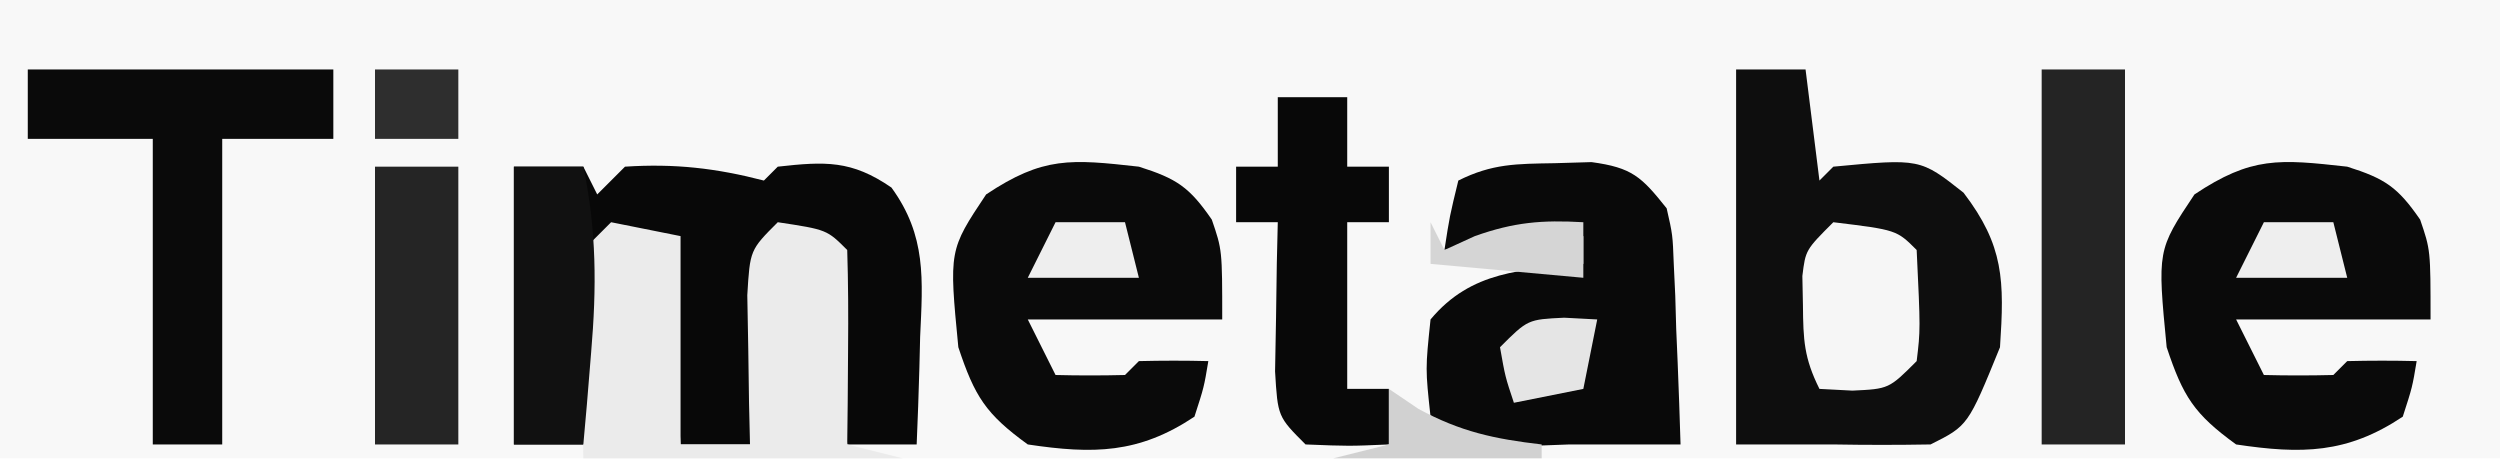
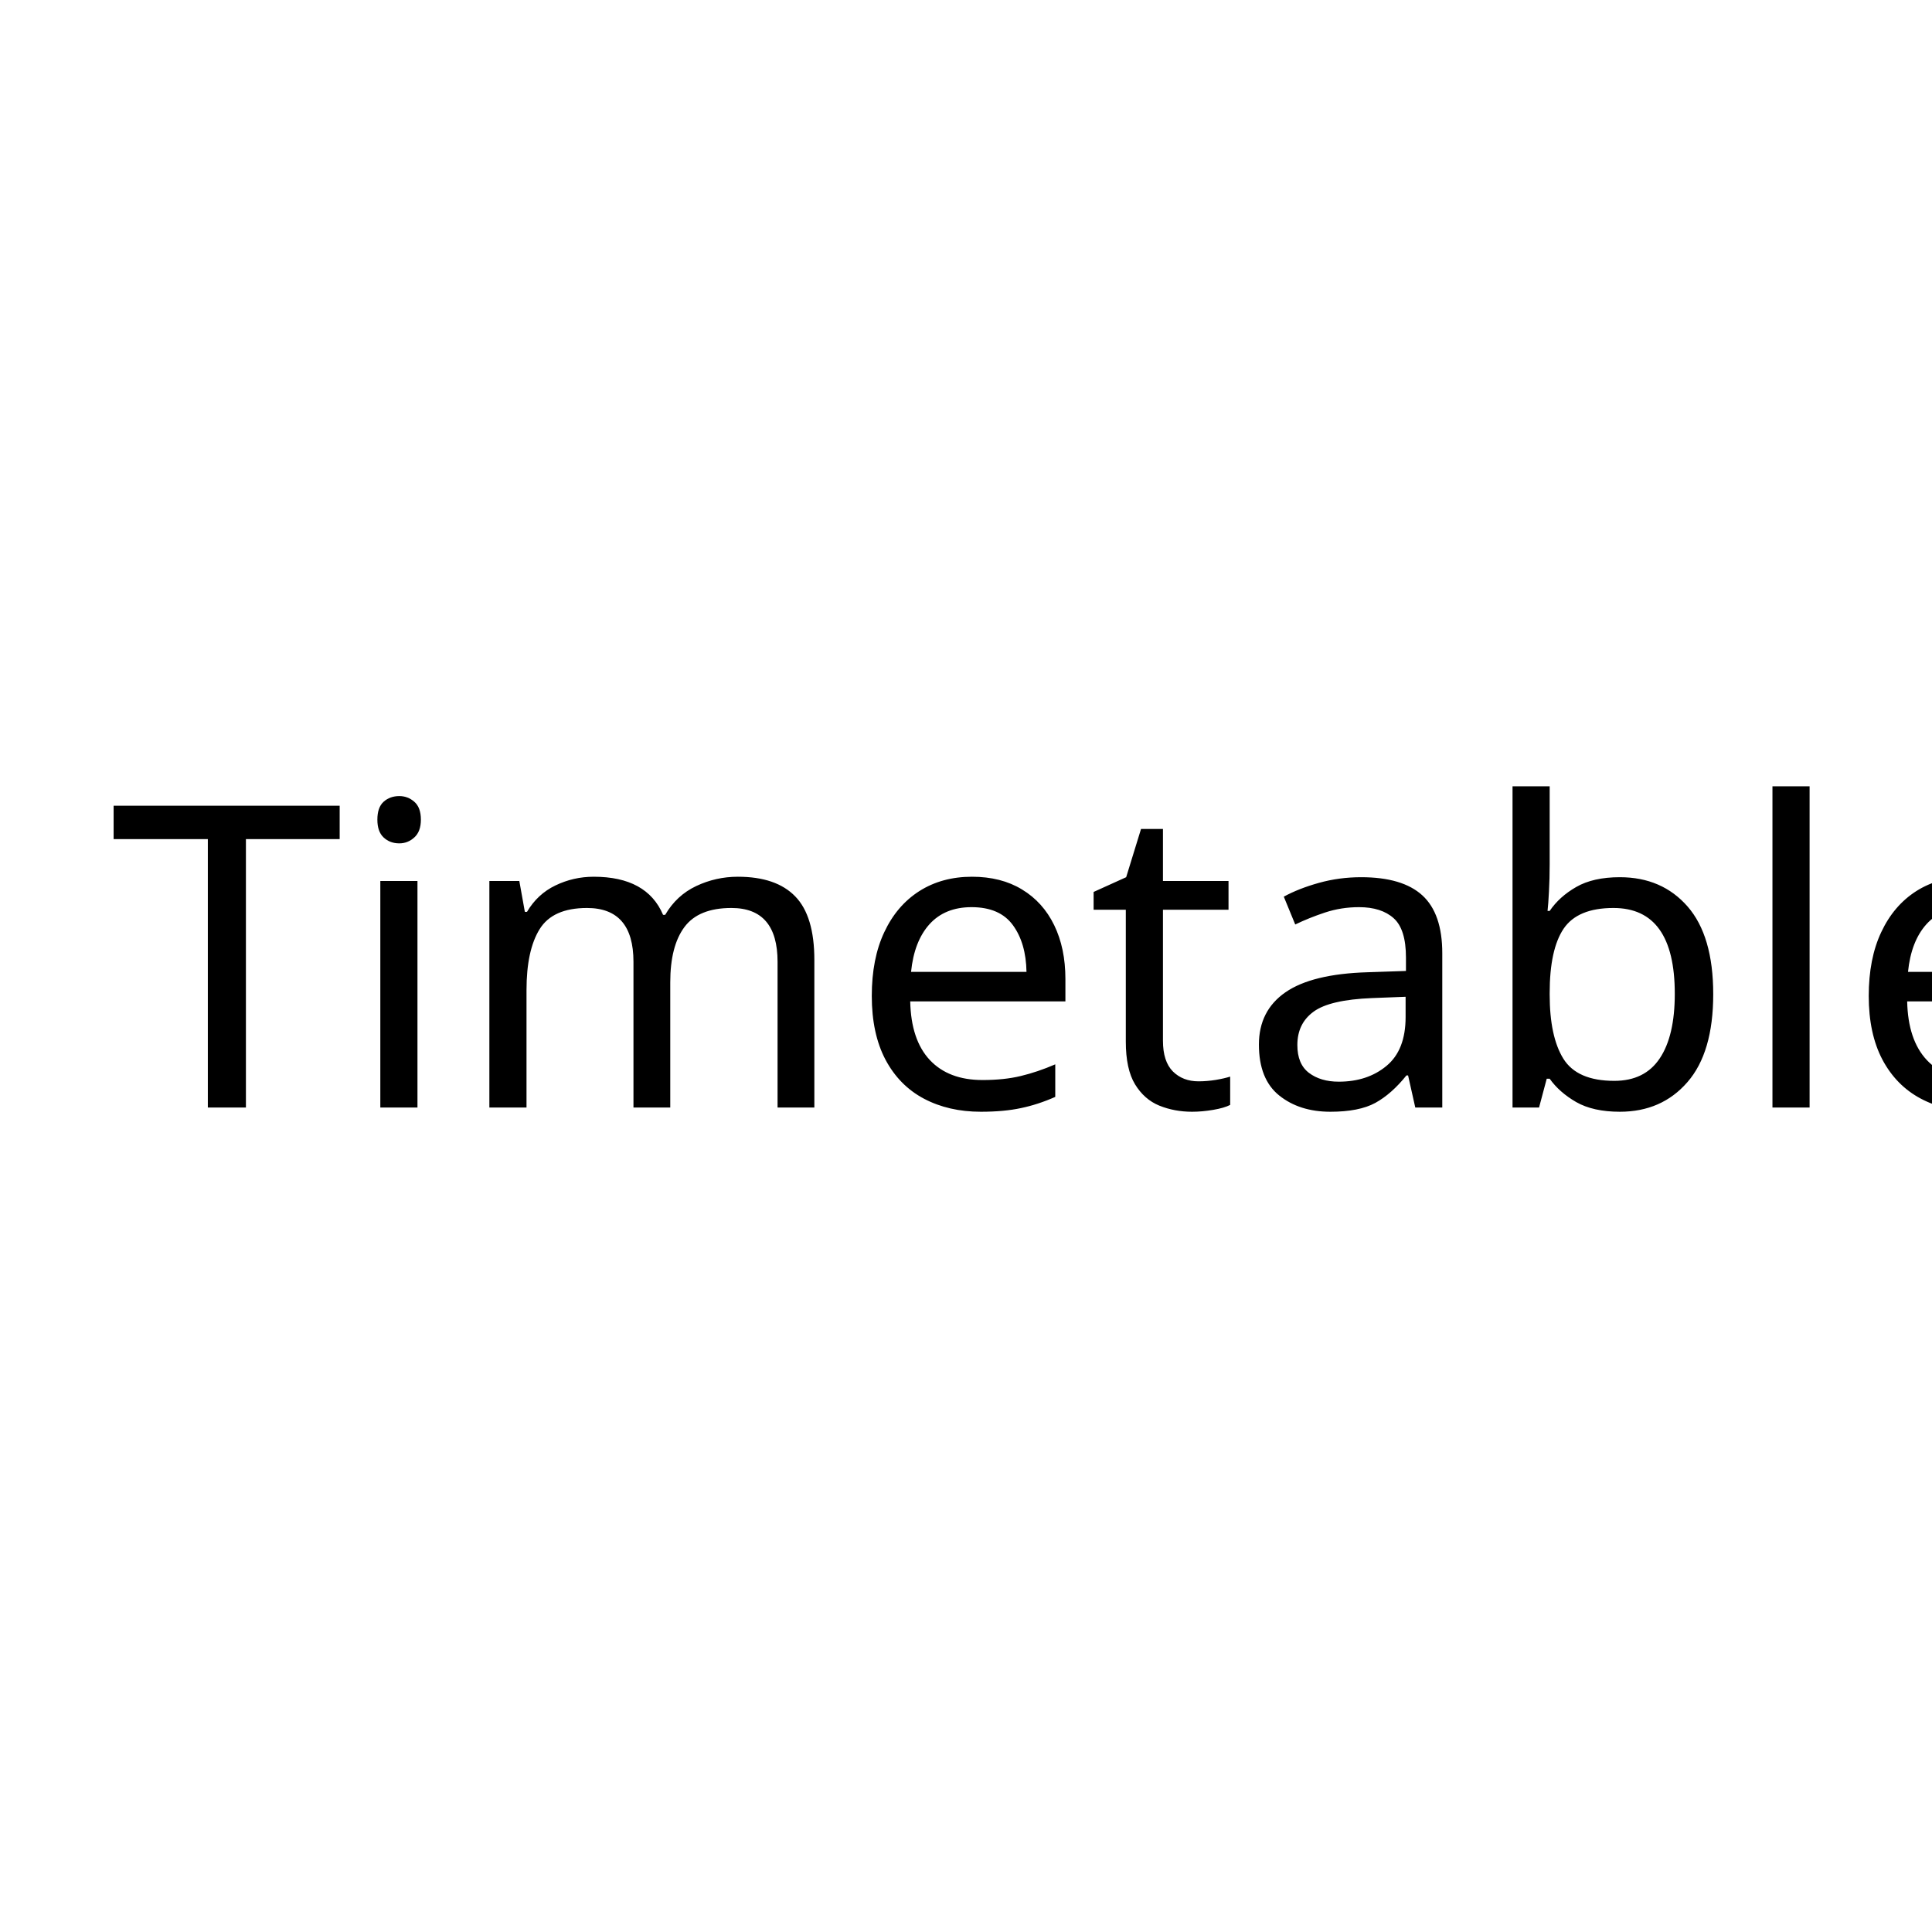
- <svg xmlns="http://www.w3.org/2000/svg" version="1.1" width="180" height="33">
-   <path d="M0 0 C59.4 0 118.8 0 180 0 C180 10.89 180 21.78 180 33 C120.6 33 61.2 33 0 33 C0 22.11 0 11.22 0 0 Z " fill="#F8F8F8" transform="translate(0,0)" />
-   <path d="M0 0 C1.65 0 3.3 0 5 0 C5.33 2.64 5.66 5.28 6 8 C6.33 7.67 6.66 7.34 7 7 C13.253 6.41 13.253 6.41 16.375 8.875 C19.29 12.687 19.32 15.203 19 20 C16.698 25.651 16.698 25.651 14 27 C11.667 27.042 9.333 27.042 7 27 C6.34 27 5.68 27 5 27 C3.35 27 1.7 27 0 27 C0 18.09 0 9.18 0 0 Z " fill="#0E0E0E" transform="translate(125,5)" />
-   <path d="M0 0 C1.65 0 3.3 0 5 0 C5.33 0.66 5.66 1.32 6 2 C6.66 1.34 7.32 0.68 8 0 C11.58 -0.233 14.553 0.106 18 1 C18.33 0.67 18.66 0.34 19 0 C22.416 -0.38 24.31 -0.475 27.184 1.504 C29.716 4.984 29.439 8.127 29.25 12.25 C29.232 12.995 29.214 13.74 29.195 14.508 C29.148 16.339 29.077 18.17 29 20 C27.35 20 25.7 20 24 20 C23.67 15.38 23.34 10.76 23 6 C21.68 5.67 20.36 5.34 19 5 C17.059 6.941 17.601 10.473 17.438 13.062 C17.354 14.353 17.27 15.643 17.184 16.973 C17.093 18.471 17.093 18.471 17 20 C15.35 20 13.7 20 12 20 C11.67 15.05 11.34 10.1 11 5 C9.35 5.33 7.7 5.66 6 6 C5.67 10.62 5.34 15.24 5 20 C3.35 20 1.7 20 0 20 C0 13.4 0 6.8 0 0 Z " fill="#080808" transform="translate(37,12)" />
-   <path d="M0 0 C1.313 -0.039 1.313 -0.039 2.652 -0.078 C5.584 0.321 6.244 0.972 8.062 3.25 C8.495 5.151 8.495 5.151 8.574 7.262 C8.627 8.398 8.627 8.398 8.682 9.557 C8.704 10.342 8.727 11.128 8.75 11.938 C8.801 13.133 8.801 13.133 8.854 14.354 C8.936 16.319 9.001 18.284 9.062 20.25 C6.396 20.25 3.729 20.25 1.062 20.25 C0.444 20.273 -0.175 20.296 -0.812 20.32 C-1.514 20.338 -2.215 20.356 -2.938 20.375 C-3.989 20.41 -3.989 20.41 -5.062 20.445 C-6.938 20.25 -6.938 20.25 -8.938 18.25 C-9.312 14.812 -9.312 14.812 -8.938 11.25 C-6.006 7.732 -2.316 7.671 2.062 7.25 C2.062 6.59 2.062 5.93 2.062 5.25 C-1.43 5.15 -4.532 5.472 -7.938 6.25 C-7.562 3.812 -7.562 3.812 -6.938 1.25 C-4.484 0.023 -2.738 0.048 0 0 Z " fill="#090909" transform="translate(111.9375,11.75)" />
-   <path d="M0 0 C2.728 0.861 3.636 1.472 5.25 3.812 C6 6 6 6 6 11 C1.38 11 -3.24 11 -8 11 C-7.34 12.32 -6.68 13.64 -6 15 C-4.334 15.043 -2.666 15.041 -1 15 C-0.67 14.67 -0.34 14.34 0 14 C1.666 13.959 3.334 13.957 5 14 C4.688 15.875 4.688 15.875 4 18 C-0.006 20.671 -3.29 20.707 -8 20 C-11.032 17.802 -11.817 16.55 -13 13 C-13.676 6.014 -13.676 6.014 -11 2 C-6.882 -0.746 -4.893 -0.544 0 0 Z " fill="#0A0A0A" transform="translate(169,12)" />
-   <path d="M0 0 C2.728 0.861 3.636 1.472 5.25 3.812 C6 6 6 6 6 11 C1.38 11 -3.24 11 -8 11 C-7.34 12.32 -6.68 13.64 -6 15 C-4.334 15.043 -2.666 15.041 -1 15 C-0.67 14.67 -0.34 14.34 0 14 C1.666 13.959 3.334 13.957 5 14 C4.688 15.875 4.688 15.875 4 18 C-0.006 20.671 -3.29 20.707 -8 20 C-11.032 17.802 -11.817 16.55 -13 13 C-13.676 6.014 -13.676 6.014 -11 2 C-6.882 -0.746 -4.893 -0.544 0 0 Z " fill="#0A0A0A" transform="translate(82,12)" />
-   <path d="M0 0 C1.65 0.33 3.3 0.66 5 1 C5 5.95 5 10.9 5 16 C6.65 16 8.3 16 10 16 C9.977 15.013 9.954 14.025 9.93 13.008 C9.912 11.726 9.894 10.445 9.875 9.125 C9.852 7.849 9.829 6.573 9.805 5.258 C10 2 10 2 12 0 C15.536 0.536 15.536 0.536 17 2 C17.073 4.353 17.084 6.708 17.062 9.062 C17.053 10.353 17.044 11.643 17.035 12.973 C17.024 13.972 17.012 14.971 17 16 C18.32 16.33 19.64 16.66 21 17 C13.41 17 5.82 17 -2 17 C-2.041 14.566 -2.083 12.133 -2.125 9.625 C-2.143 8.86 -2.161 8.095 -2.18 7.307 C-2.195 5.537 -2.099 3.767 -2 2 C-1.34 1.34 -0.68 0.68 0 0 Z " fill="#EBEBEB" transform="translate(44,16)" />
-   <path d="M0 0 C7.26 0 14.52 0 22 0 C22 1.65 22 3.3 22 5 C19.36 5 16.72 5 14 5 C14 12.26 14 19.52 14 27 C12.35 27 10.7 27 9 27 C9 19.74 9 12.48 9 5 C6.03 5 3.06 5 0 5 C0 3.35 0 1.7 0 0 Z " fill="#0A0A0A" transform="translate(2,5)" />
-   <path d="M0 0 C1.98 0 3.96 0 6 0 C6 8.91 6 17.82 6 27 C4.02 27 2.04 27 0 27 C0 18.09 0 9.18 0 0 Z " fill="#242424" transform="translate(147,5)" />
-   <path d="M0 0 C1.65 0 3.3 0 5 0 C5 1.65 5 3.3 5 5 C5.99 5 6.98 5 8 5 C8 6.32 8 7.64 8 9 C7.01 9 6.02 9 5 9 C5 12.96 5 16.92 5 21 C5.99 21 6.98 21 8 21 C8 22.32 8 23.64 8 25 C5.125 25.125 5.125 25.125 2 25 C0 23 0 23 -0.195 19.742 C-0.172 18.466 -0.149 17.19 -0.125 15.875 C-0.107 14.594 -0.089 13.312 -0.07 11.992 C-0.047 11.005 -0.024 10.017 0 9 C-0.99 9 -1.98 9 -3 9 C-3 7.68 -3 6.36 -3 5 C-2.01 5 -1.02 5 0 5 C0 3.35 0 1.7 0 0 Z " fill="#080808" transform="translate(92,7)" />
-   <path d="M0 0 C1.98 0 3.96 0 6 0 C6 6.6 6 13.2 6 20 C4.02 20 2.04 20 0 20 C0 13.4 0 6.8 0 0 Z " fill="#252525" transform="translate(27,12)" />
-   <path d="M0 0 C1.65 0 3.3 0 5 0 C5.959 4.62 5.961 8.681 5.562 13.375 C5.461 14.62 5.359 15.865 5.254 17.148 C5.128 18.56 5.128 18.56 5 20 C3.35 20 1.7 20 0 20 C0 13.4 0 6.8 0 0 Z " fill="#111111" transform="translate(37,12)" />
-   <path d="M0 0 C4.556 0.556 4.556 0.556 6 2 C6.273 7.736 6.273 7.736 6 10 C4 12 4 12 1.375 12.125 C0.591 12.084 -0.193 12.043 -1 12 C-2.114 9.771 -2.165 8.469 -2.188 6 C-2.202 5.299 -2.216 4.598 -2.23 3.875 C-2 2 -2 2 0 0 Z " fill="#F6F6F6" transform="translate(132,16)" />
-   <path d="M0 0 C0.784 0.041 1.567 0.083 2.375 0.125 C2.045 1.775 1.715 3.425 1.375 5.125 C-0.275 5.455 -1.925 5.785 -3.625 6.125 C-4.25 4.25 -4.25 4.25 -4.625 2.125 C-2.625 0.125 -2.625 0.125 0 0 Z " fill="#E5E5E5" transform="translate(112.625,22.875)" />
-   <path d="M0 0 C0.33 0.66 0.66 1.32 1 2 C1.722 1.67 2.444 1.34 3.188 1 C6.017 -0.006 8.029 -0.17 11 0 C11 1.32 11 2.64 11 4 C7.37 3.67 3.74 3.34 0 3 C0 2.01 0 1.02 0 0 Z " fill="#D5D5D5" transform="translate(103,16)" />
-   <path d="M0 0 C1.98 0 3.96 0 6 0 C6 1.65 6 3.3 6 5 C4.02 5 2.04 5 0 5 C0 3.35 0 1.7 0 0 Z " fill="#2E2E2E" transform="translate(27,5)" />
-   <path d="M0 0 C1.052 0.712 1.052 0.712 2.125 1.438 C5.161 3.087 7.592 3.604 11 4 C11 4.33 11 4.66 11 5 C6.05 5 1.1 5 -4 5 C-2.68 4.67 -1.36 4.34 0 4 C0 2.68 0 1.36 0 0 Z " fill="#D1D1D1" transform="translate(100,28)" />
-   <path d="M0 0 C1.65 0 3.3 0 5 0 C5.33 1.32 5.66 2.64 6 4 C3.36 4 0.72 4 -2 4 C-1.34 2.68 -0.68 1.36 0 0 Z " fill="#EEEEEE" transform="translate(163,16)" />
-   <path d="M0 0 C1.65 0 3.3 0 5 0 C5.33 1.32 5.66 2.64 6 4 C3.36 4 0.72 4 -2 4 C-1.34 2.68 -0.68 1.36 0 0 Z " fill="#EEEEEE" transform="translate(76,16)" />
+ <svg xmlns="http://www.w3.org/2000/svg" width="256" height="256">
+   <g>
+     <text fill="#000000" stroke-width="0" x="0" y="324" id="svg_1" font-size="71" font-family="Noto Sans JP" text-anchor="start" xml:space="preserve" stroke="#000" font-style="normal" font-weight="bold">Poem</text>
+     <text transform="matrix(1 0 0 1 0 0)" xml:space="preserve" text-anchor="start" font-family="Noto Sans JP" font-size="56" id="svg_2" y="146.75" x="14.492" stroke-width="0" stroke="#000" fill="#000000">Timetable</text>
+   </g>
</svg>
